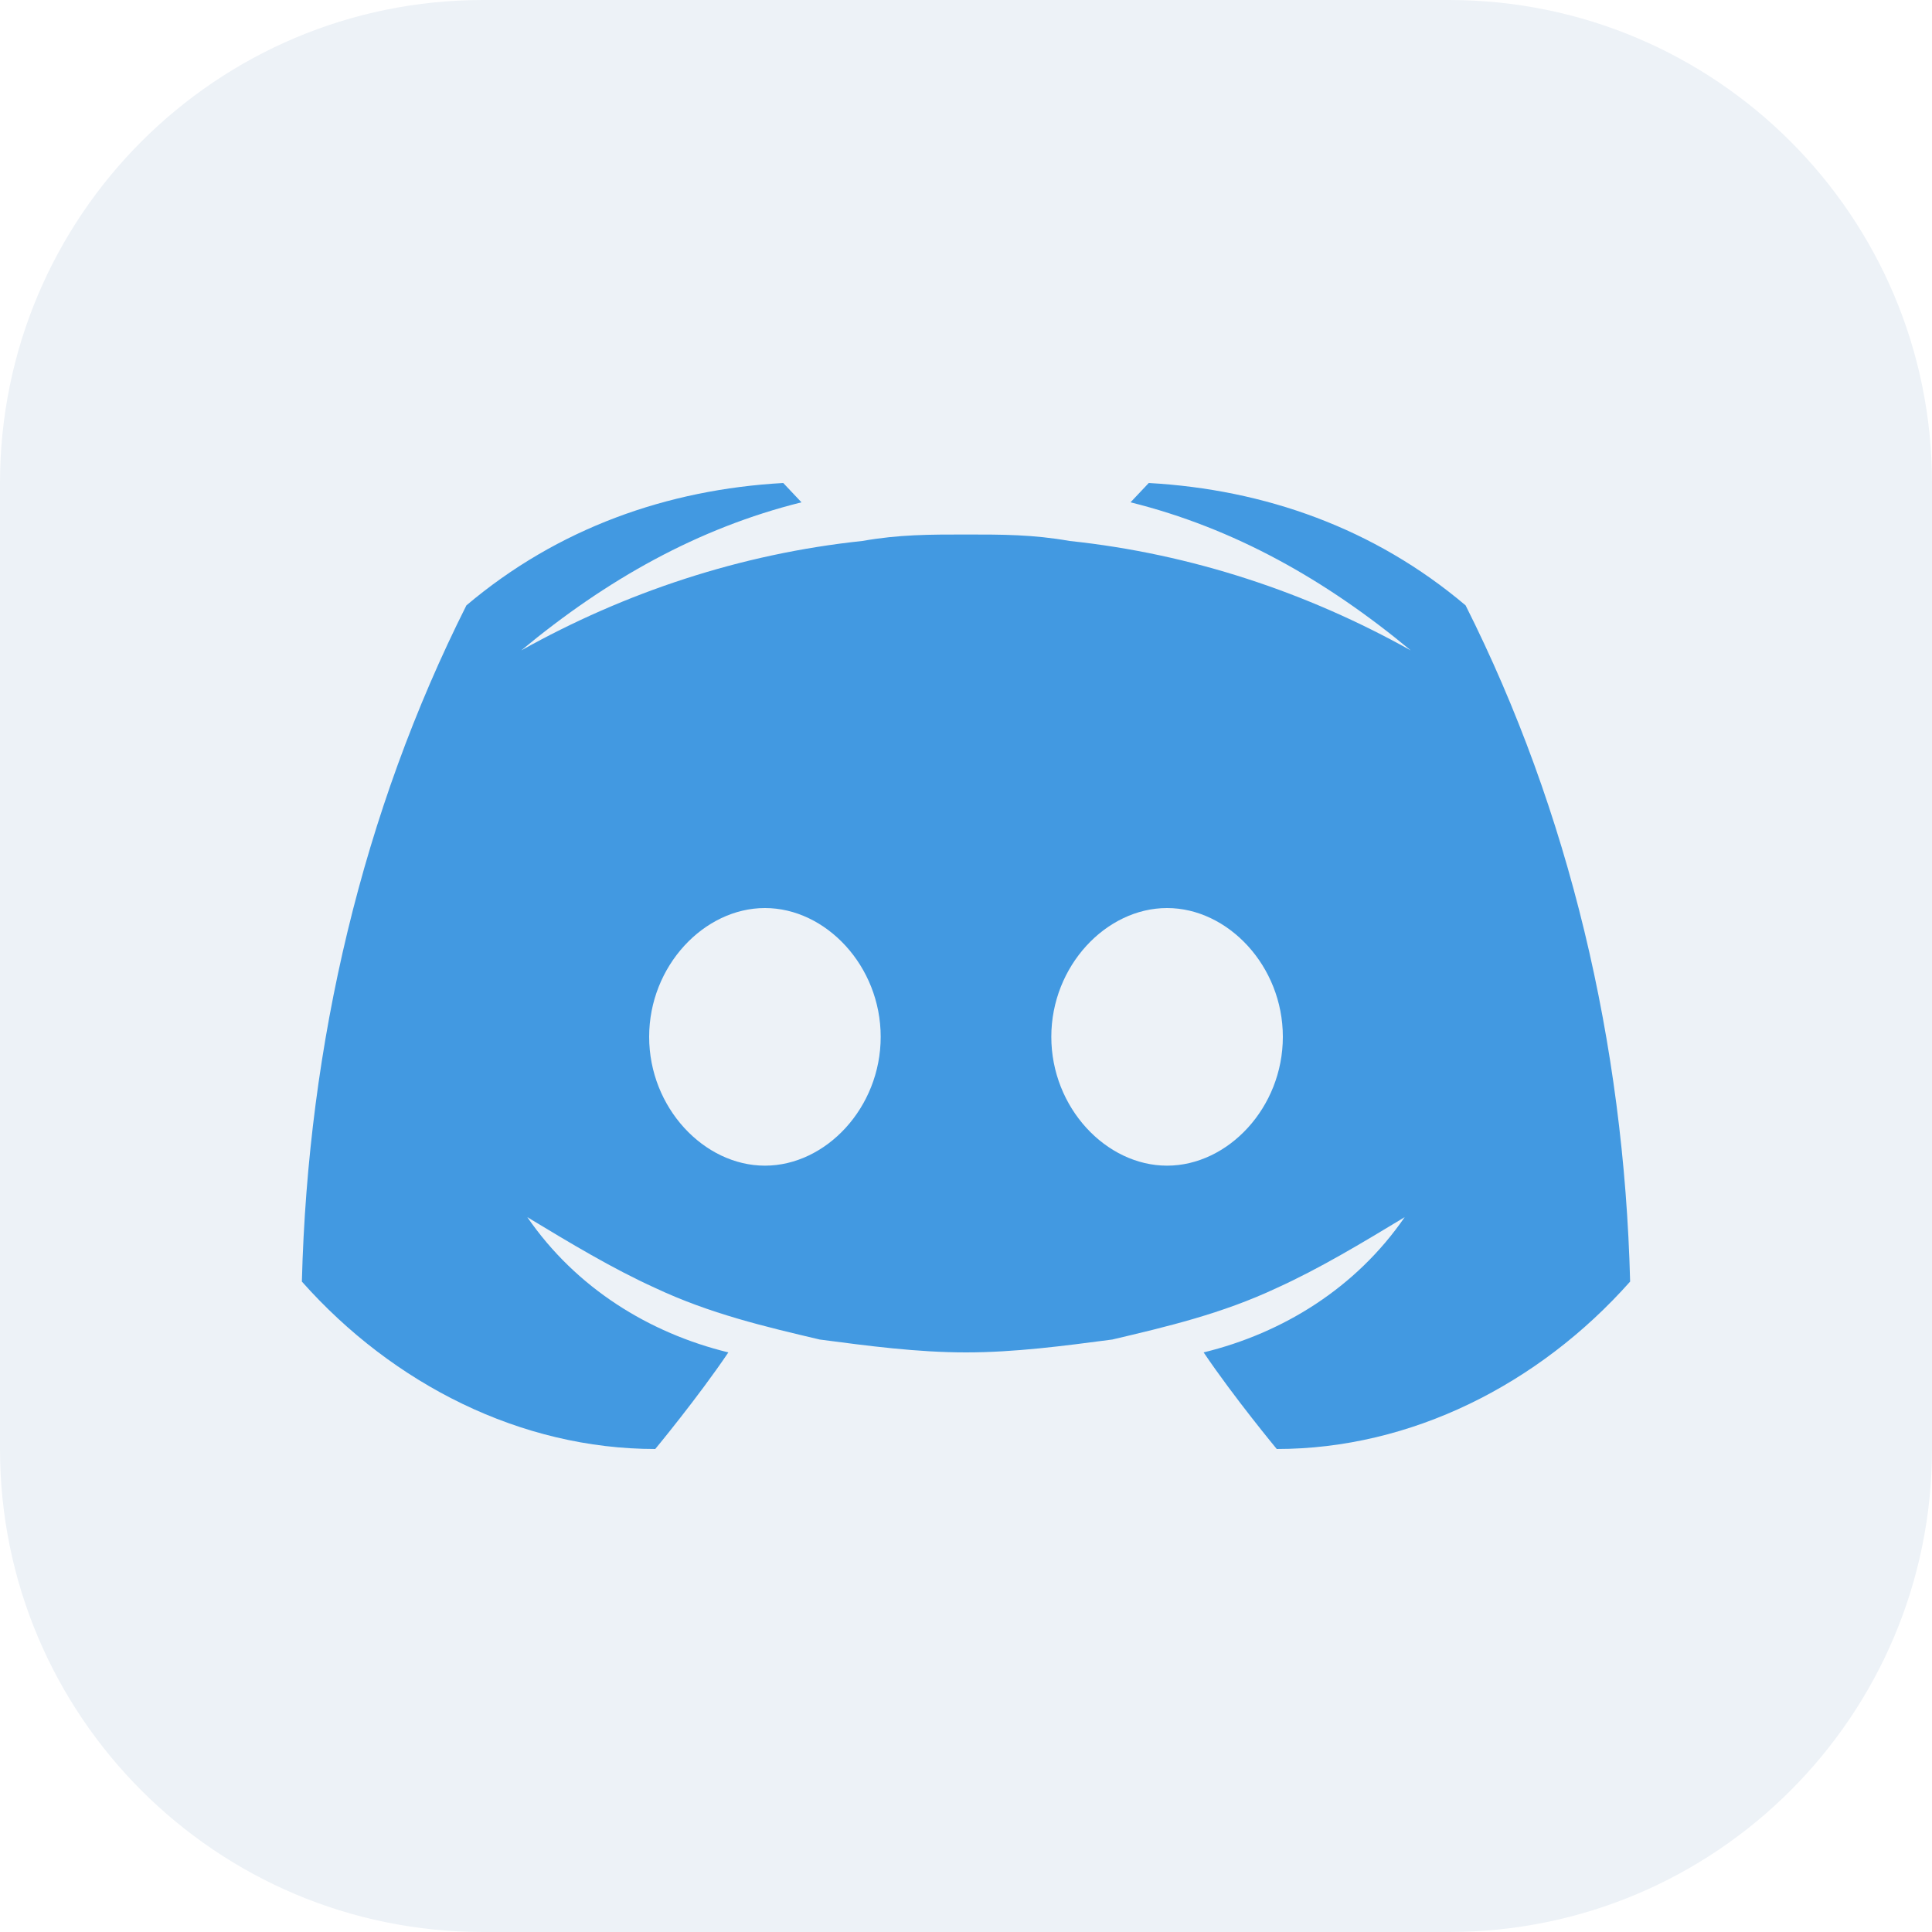
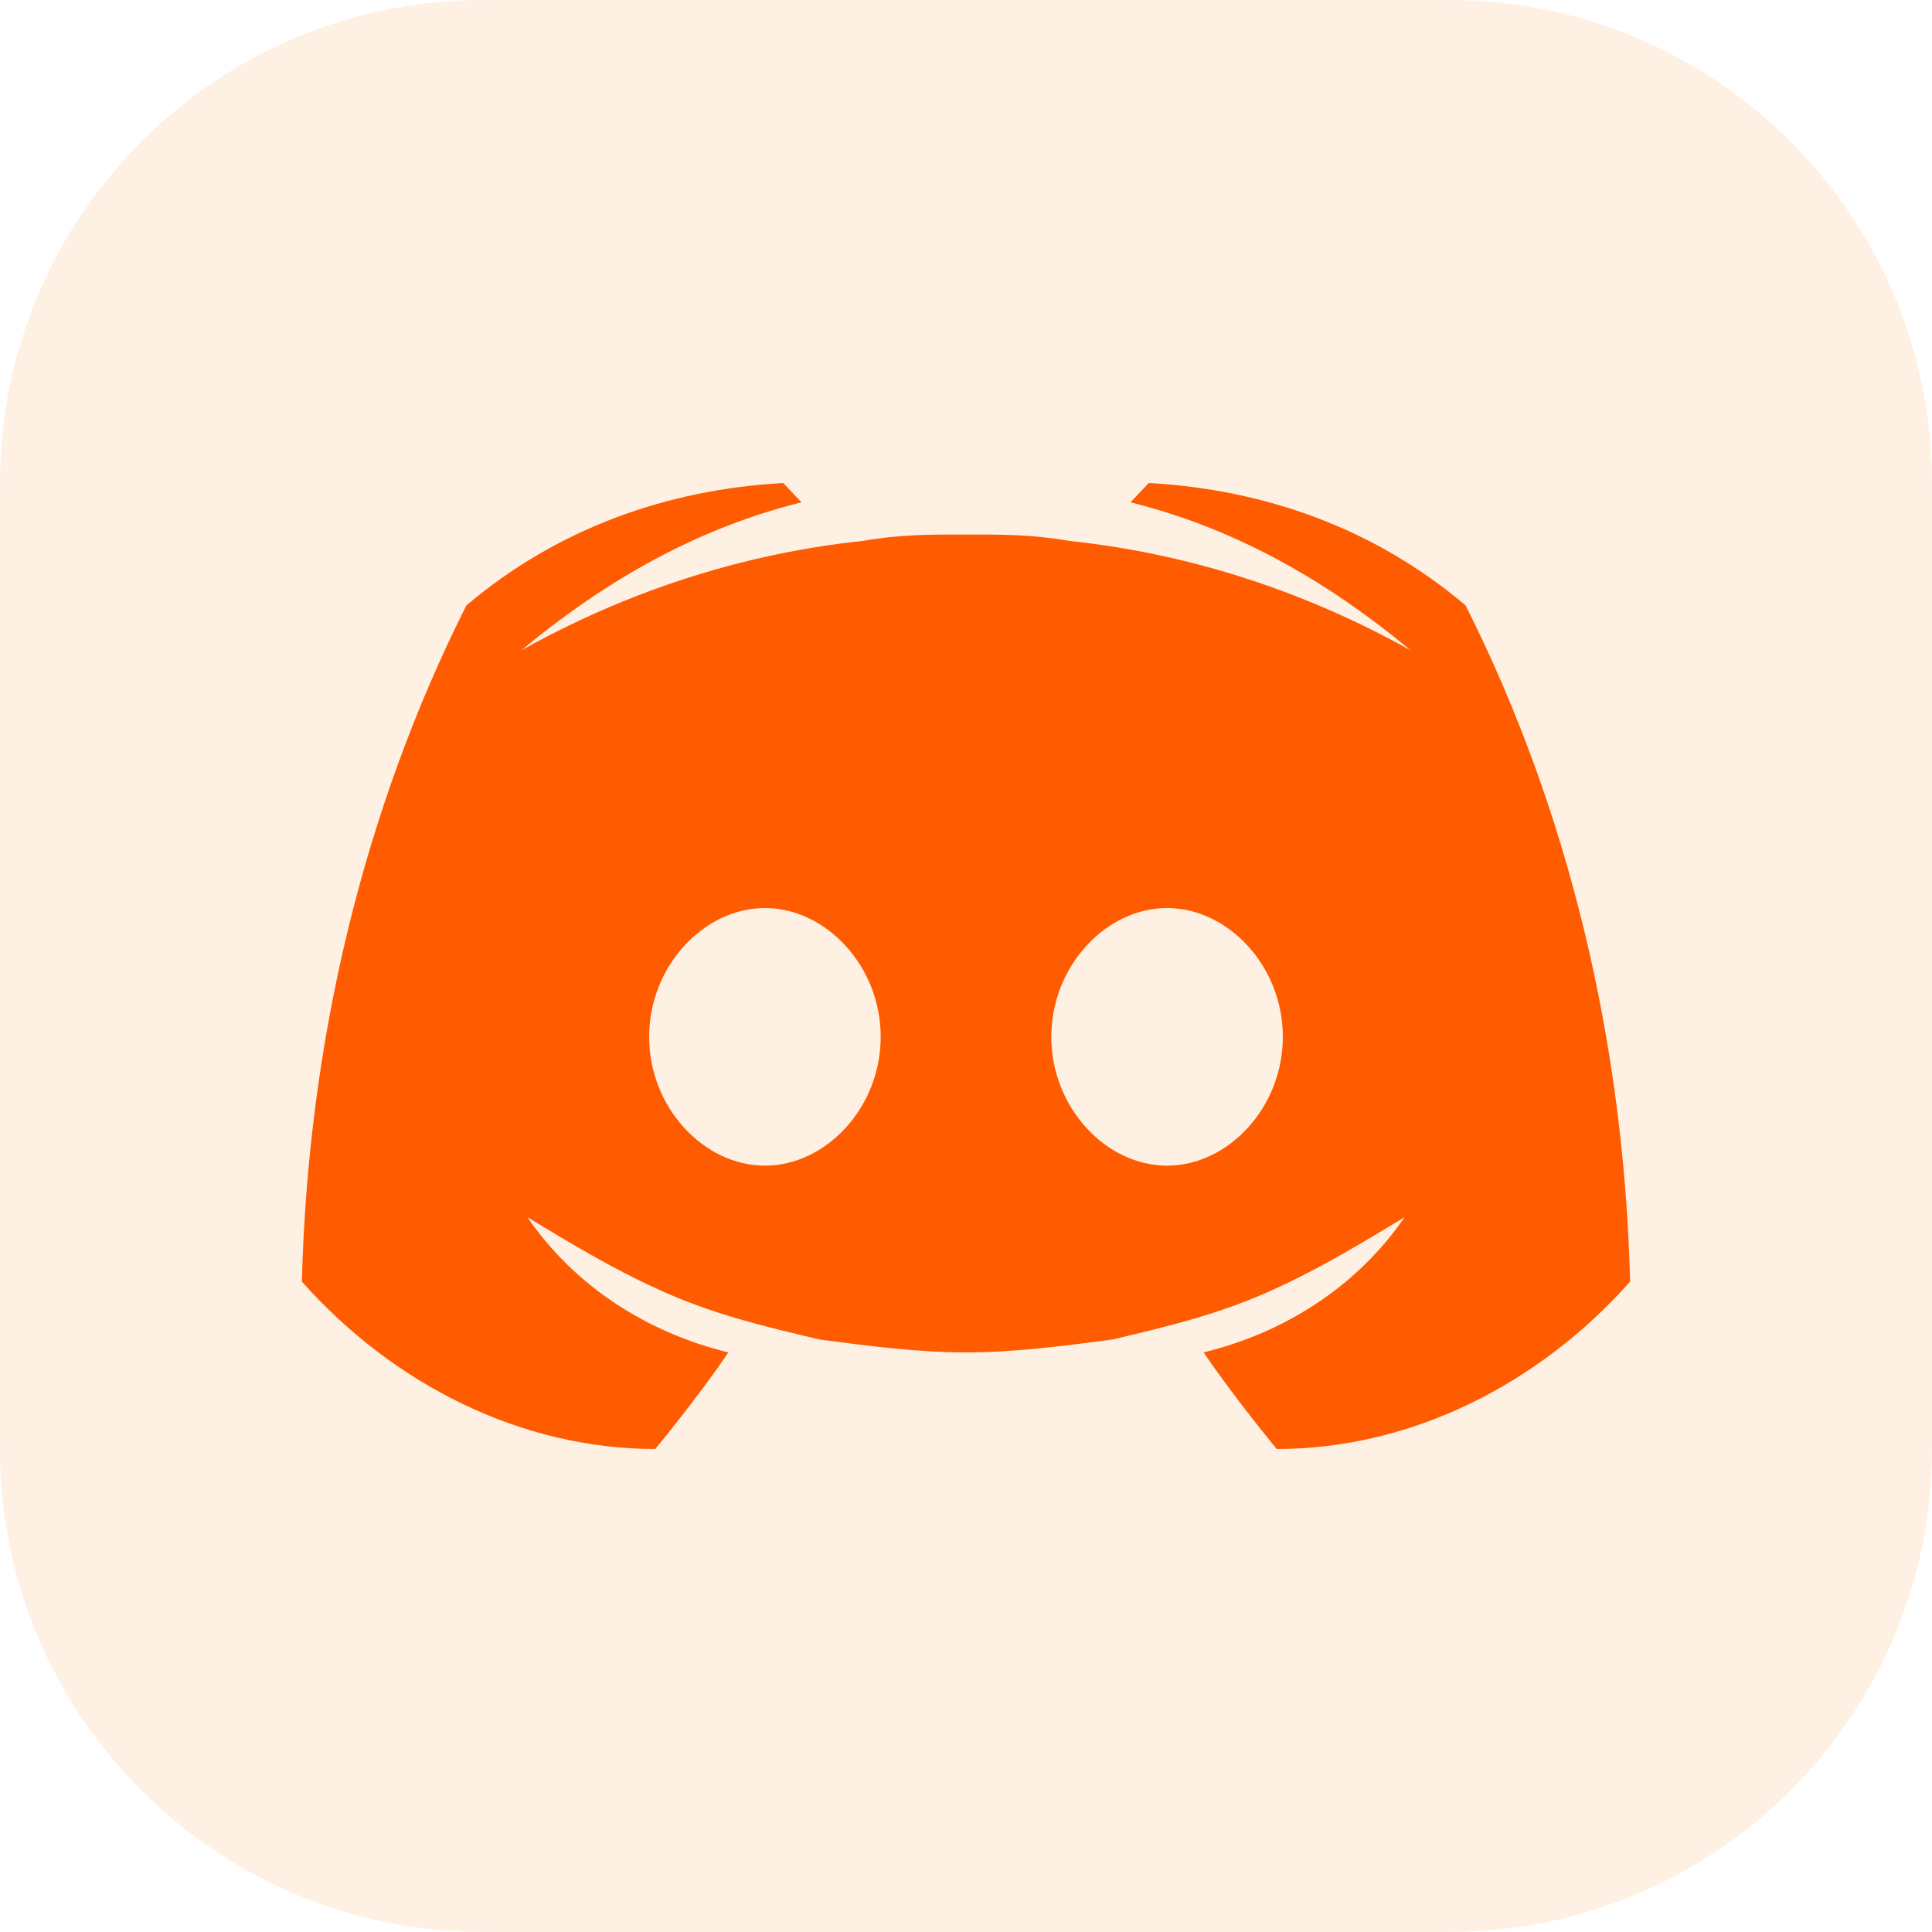
<svg xmlns="http://www.w3.org/2000/svg" width="32" height="32" viewBox="0 0 32 32" fill="none">
-   <rect width="32" height="32" rx="8" fill="#EDF2F7" />
-   <path d="M24.275 10.027C22.762 8.747 20.945 8.107 19.027 8L18.725 8.32C20.44 8.747 21.954 9.6 23.367 10.773C21.651 9.813 19.734 9.173 17.716 8.96C17.11 8.853 16.605 8.853 16 8.853C15.395 8.853 14.89 8.853 14.284 8.96C12.266 9.173 10.349 9.813 8.633 10.773C10.046 9.6 11.56 8.747 13.275 8.32L12.973 8C11.055 8.107 9.239 8.747 7.725 10.027C6.009 13.44 5.101 17.28 5 21.227C6.514 22.933 8.633 24 10.853 24C10.853 24 11.56 23.147 12.064 22.4C10.752 22.08 9.541 21.333 8.734 20.16C9.44 20.587 10.147 21.013 10.853 21.333C11.761 21.76 12.67 21.973 13.578 22.187C14.385 22.293 15.193 22.4 16 22.4C16.807 22.4 17.615 22.293 18.422 22.187C19.33 21.973 20.238 21.76 21.147 21.333C21.853 21.013 22.56 20.587 23.266 20.16C22.459 21.333 21.248 22.08 19.936 22.4C20.44 23.147 21.147 24 21.147 24C23.367 24 25.486 22.933 27 21.227C26.899 17.28 25.991 13.44 24.275 10.027ZM12.67 19.307C11.661 19.307 10.752 18.347 10.752 17.173C10.752 16 11.661 15.04 12.67 15.04C13.679 15.04 14.587 16 14.587 17.173C14.587 18.347 13.679 19.307 12.67 19.307ZM19.33 19.307C18.321 19.307 17.413 18.347 17.413 17.173C17.413 16 18.321 15.04 19.33 15.04C20.339 15.04 21.248 16 21.248 17.173C21.248 18.347 20.339 19.307 19.33 19.307Z" fill="#4299E1" />
+   <rect width="32" height="32" rx="8" fill="#FF7A001B" />
+   <path d="M24.275 10.027C22.762 8.747 20.945 8.107 19.027 8L18.725 8.32C20.44 8.747 21.954 9.6 23.367 10.773C21.651 9.813 19.734 9.173 17.716 8.96C17.11 8.853 16.605 8.853 16 8.853C15.395 8.853 14.89 8.853 14.284 8.96C12.266 9.173 10.349 9.813 8.633 10.773C10.046 9.6 11.56 8.747 13.275 8.32L12.973 8C11.055 8.107 9.239 8.747 7.725 10.027C6.009 13.44 5.101 17.28 5 21.227C6.514 22.933 8.633 24 10.853 24C10.853 24 11.56 23.147 12.064 22.4C10.752 22.08 9.541 21.333 8.734 20.16C9.44 20.587 10.147 21.013 10.853 21.333C11.761 21.76 12.67 21.973 13.578 22.187C14.385 22.293 15.193 22.4 16 22.4C16.807 22.4 17.615 22.293 18.422 22.187C19.33 21.973 20.238 21.76 21.147 21.333C21.853 21.013 22.56 20.587 23.266 20.16C22.459 21.333 21.248 22.08 19.936 22.4C20.44 23.147 21.147 24 21.147 24C23.367 24 25.486 22.933 27 21.227C26.899 17.28 25.991 13.44 24.275 10.027ZM12.67 19.307C11.661 19.307 10.752 18.347 10.752 17.173C10.752 16 11.661 15.04 12.67 15.04C13.679 15.04 14.587 16 14.587 17.173C14.587 18.347 13.679 19.307 12.67 19.307ZM19.33 19.307C18.321 19.307 17.413 18.347 17.413 17.173C17.413 16 18.321 15.04 19.33 15.04C20.339 15.04 21.248 16 21.248 17.173C21.248 18.347 20.339 19.307 19.33 19.307Z" fill="#FF5B00" />
</svg>
